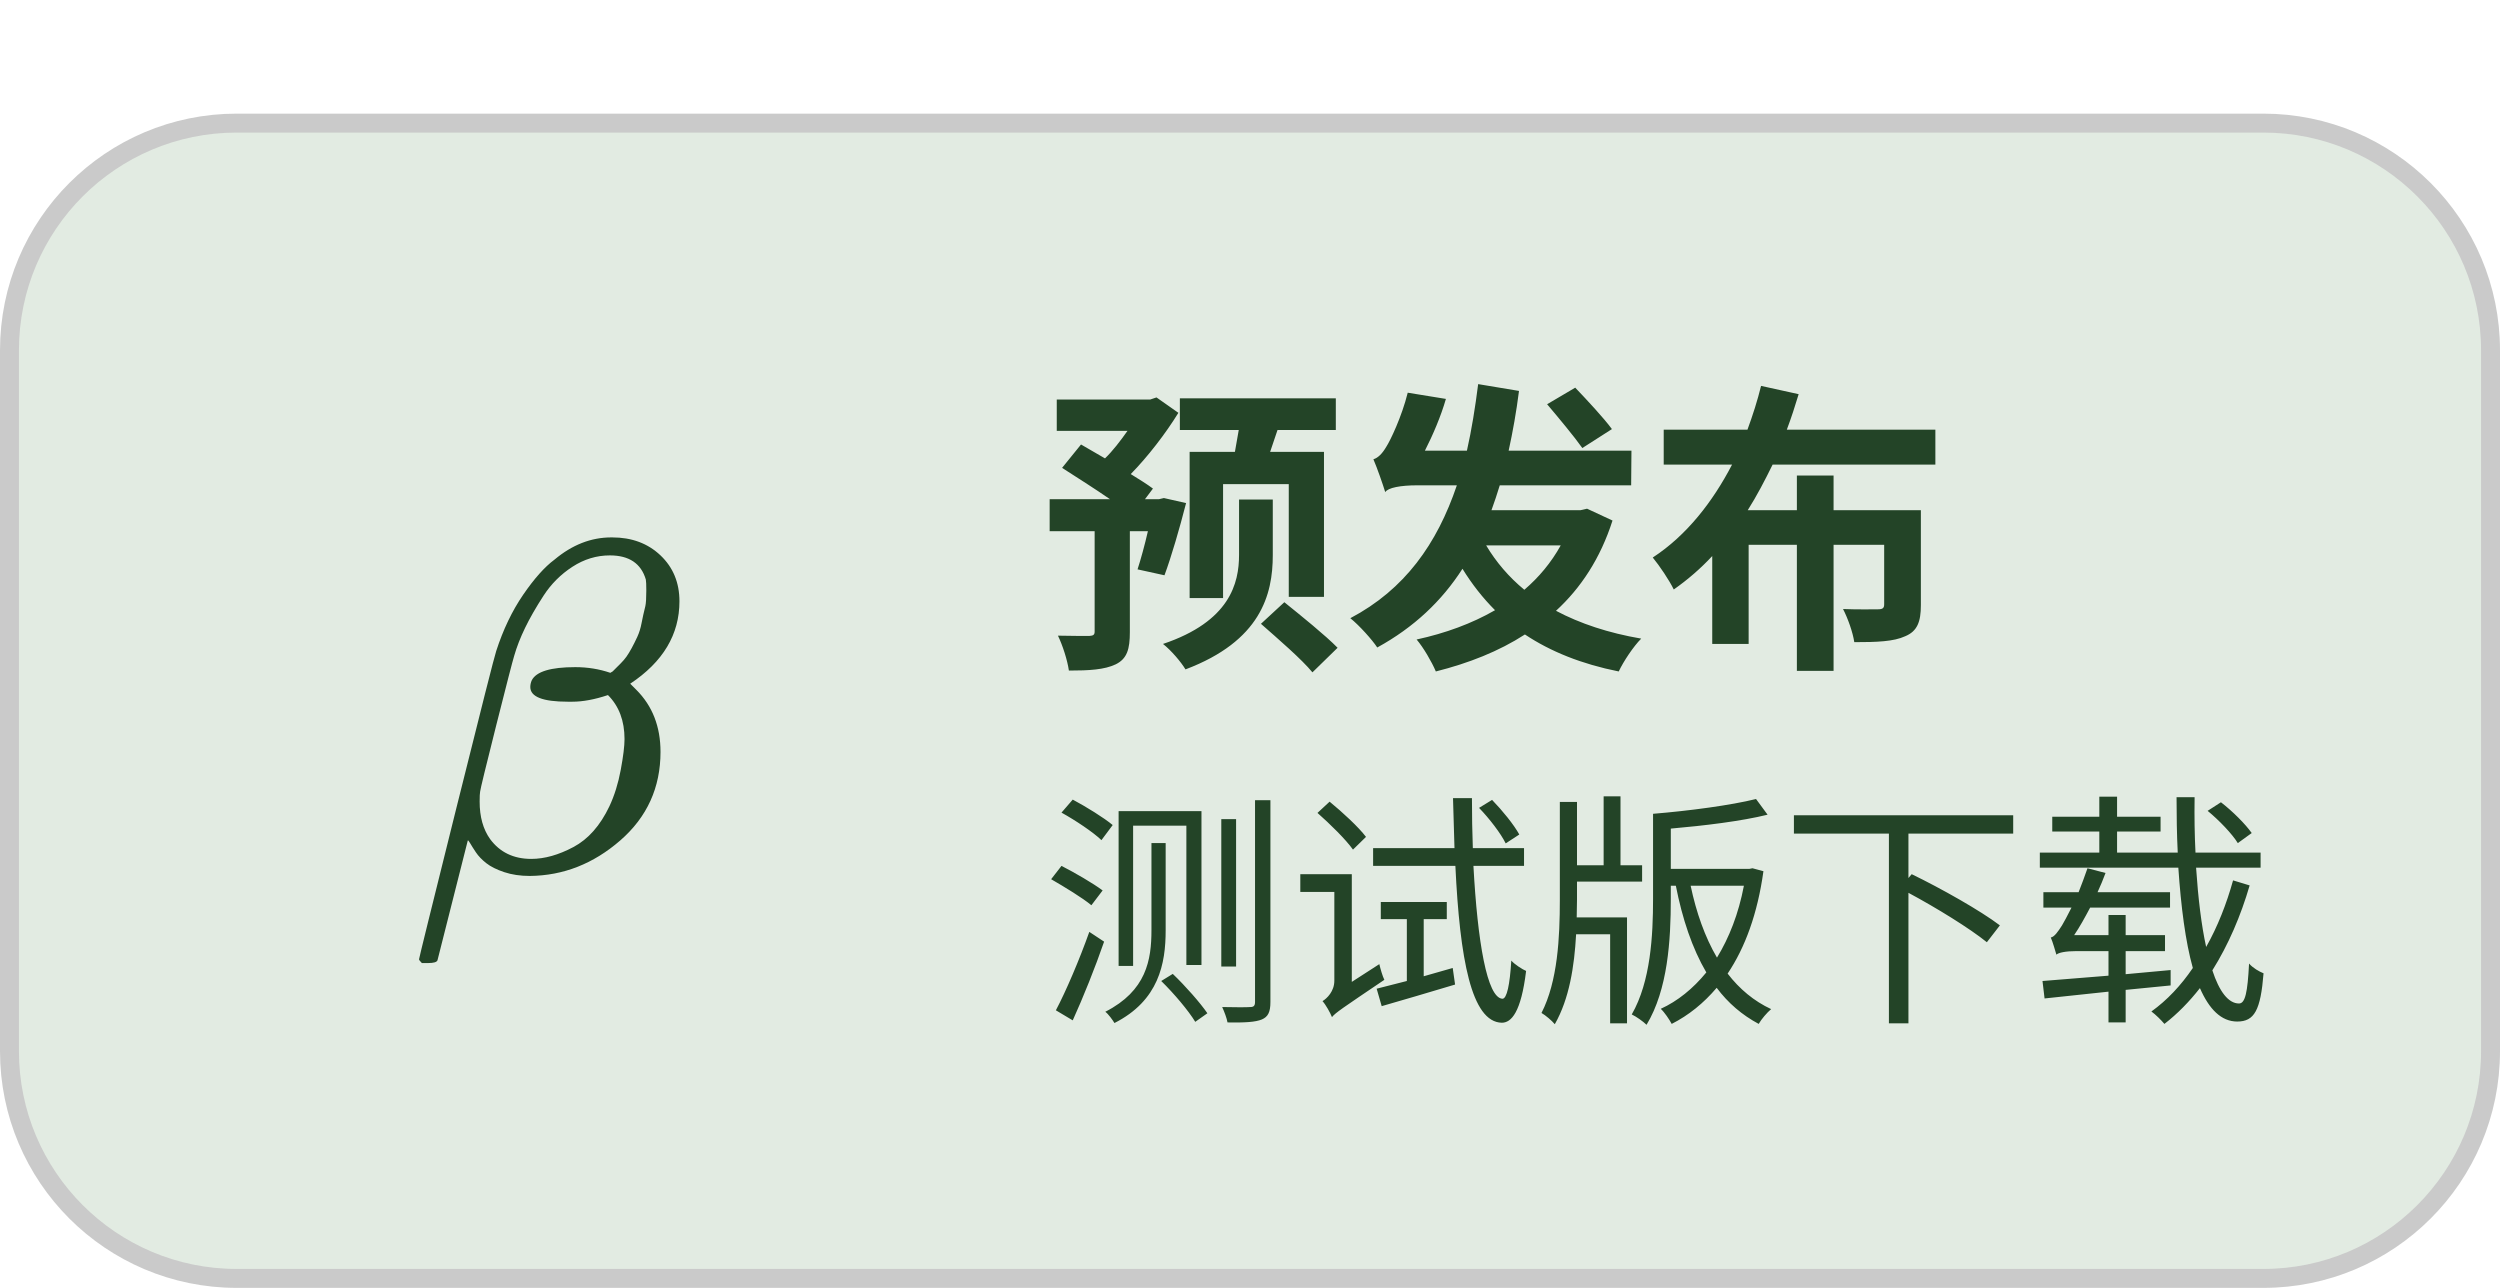
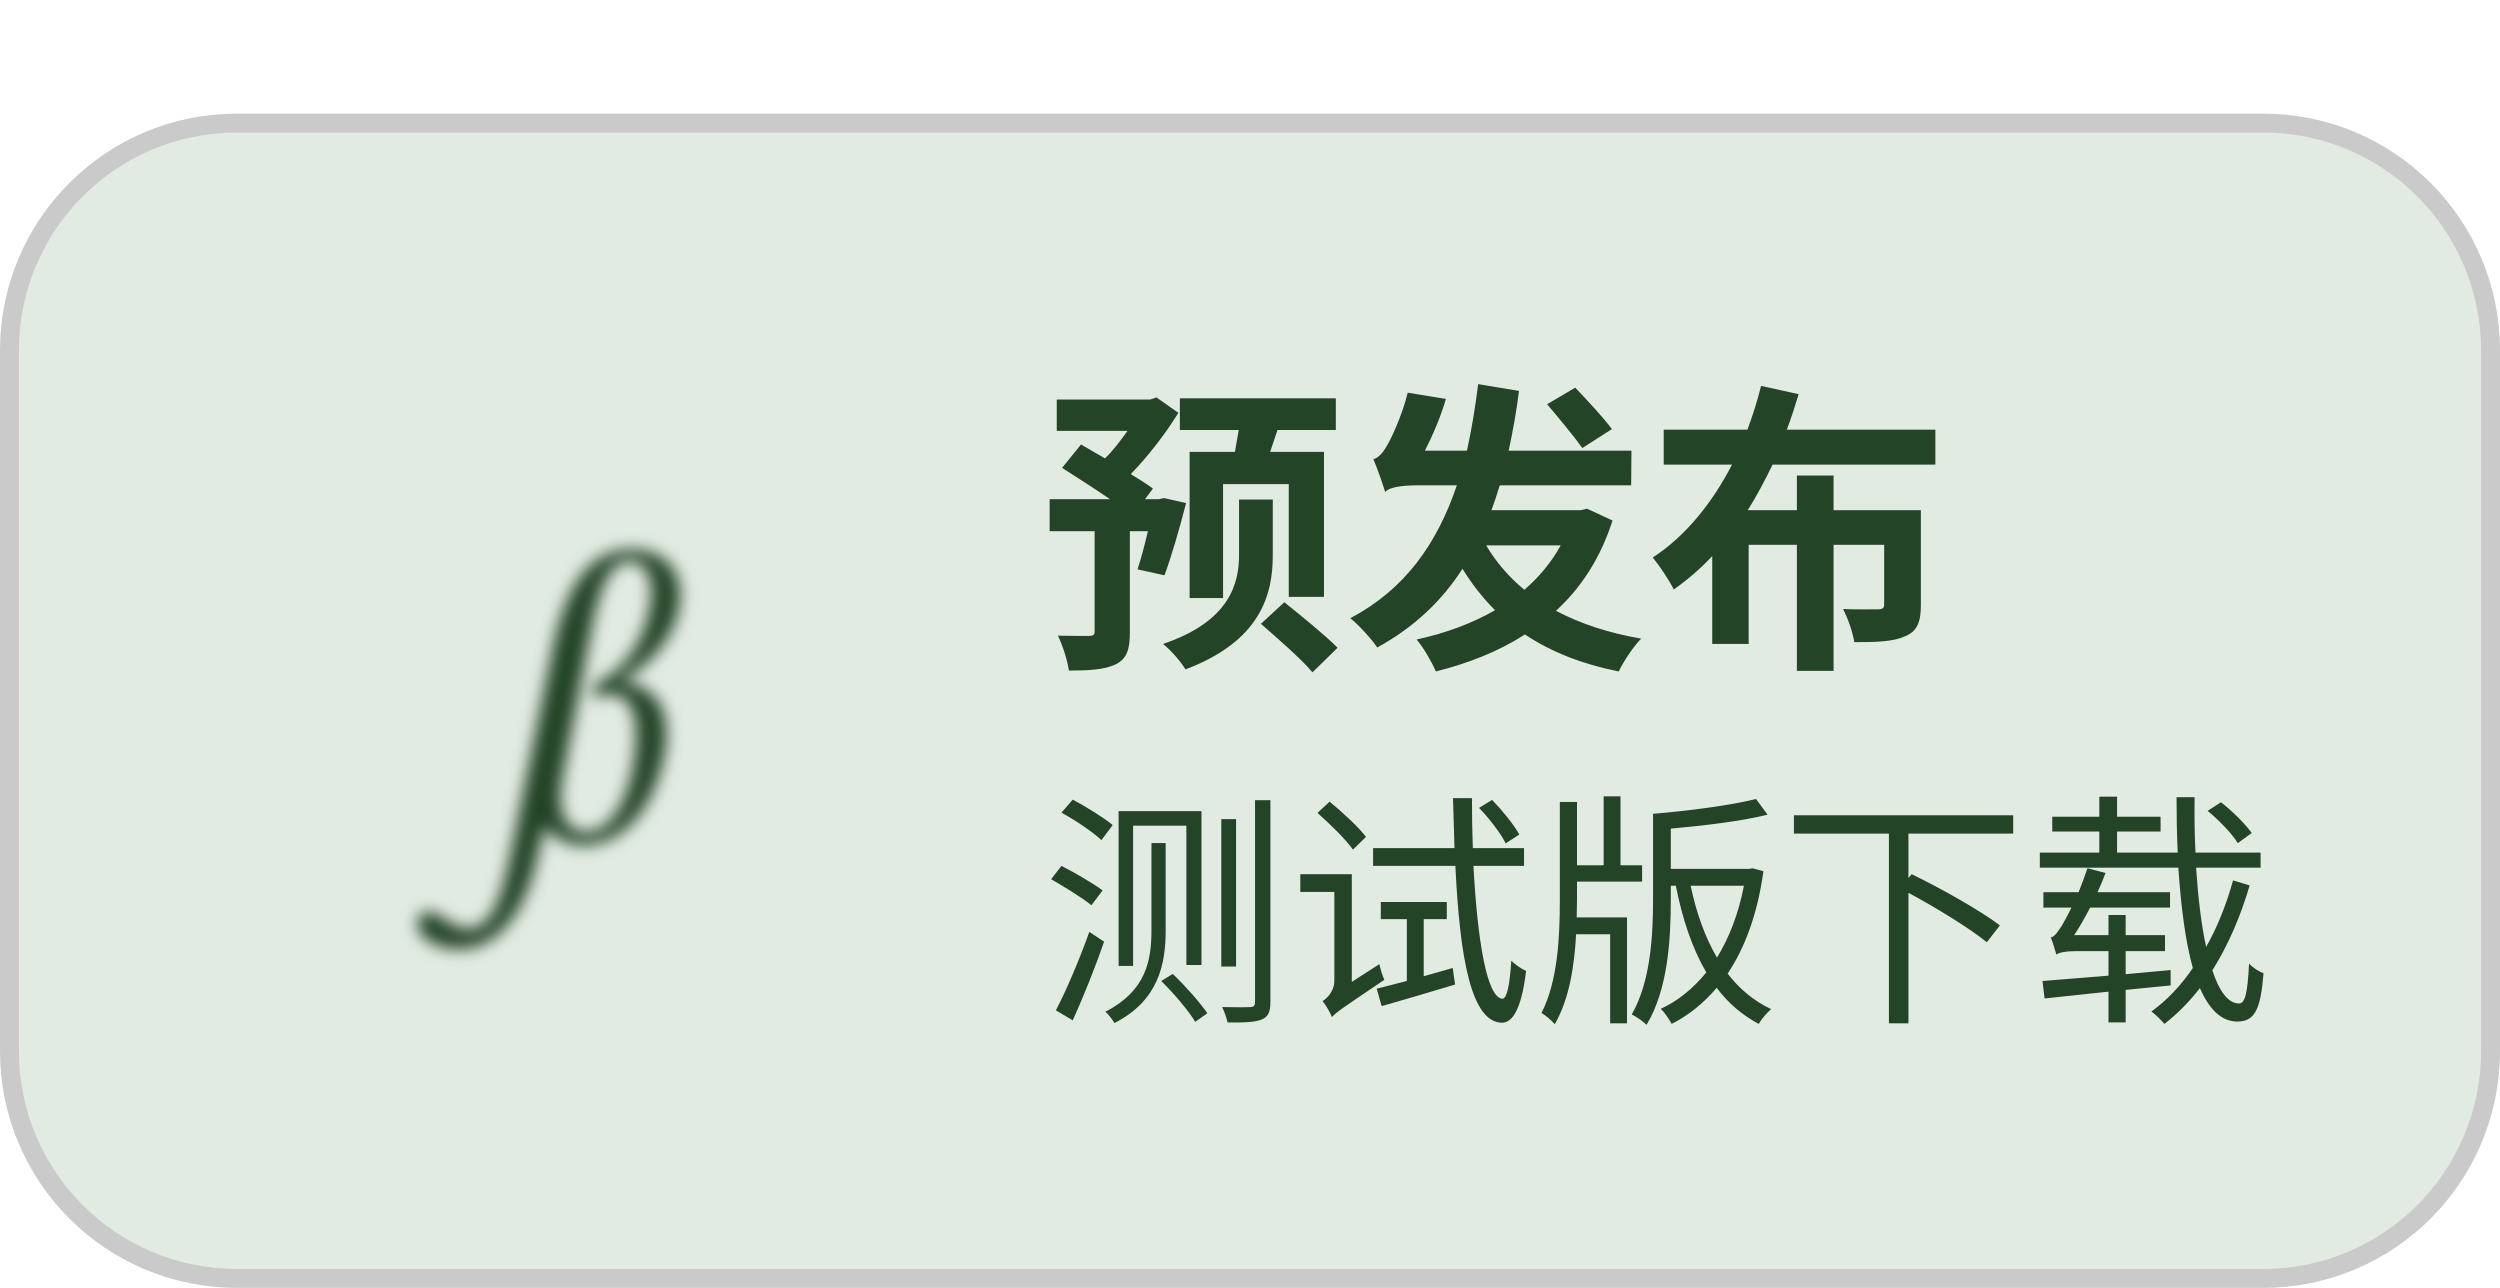
<svg xmlns="http://www.w3.org/2000/svg" width="132" height="68" viewBox="0 -6 132 68" role="img" aria-labelledby="title">
  <rect x=".5" y=".5" width="131" height="61" rx="12" fill="#467D48" fill-opacity=".16" stroke="#cacaca" />
-   <path transform="translate(21.55 40) scale(.025 -.025)" fill="#234427" d="M29 -194Q23 -188 23 -186Q23 -183 102 134T186 465Q208 533 243 584T309 658Q365 705 429 705H431Q493 705 533 667T573 570Q573 465 469 396L482 383Q533 332 533 252Q533 139 448 65T257 -10Q227 -10 203 -2T165 17T143 40T131 59T126 65L62 -188Q60 -194 42 -194H29ZM353 431Q392 431 427 419L432 422Q436 426 439 429T449 439T461 453T472 471T484 495T493 524T501 560Q503 569 503 593Q503 611 502 616Q487 667 426 667Q384 667 347 643T286 582T247 514T224 455Q219 439 186 308T152 168Q151 163 151 147Q151 99 173 68Q204 26 260 26Q302 26 349 51T425 137Q441 171 449 214T457 279Q457 337 422 372Q380 358 347 358H337Q258 358 258 389Q258 396 261 403Q275 431 353 431Z" />
+   <defs>
+     <filter id="glyph-edge" x="-20%" y="-20%" width="140%" height="140%" color-interpolation-filters="sRGB">
+       <feGaussianBlur stdDeviation=".65" />
+     </filter>
+   </defs>
+   <path filter="url(#glyph-edge)" transform="translate(11 14.25) scale(.63)" fill="#234427" fill-rule="evenodd" shape-rendering="geometricPrecision" d="M17.8 44.5c1.1-.9 2.3 1.2 4 1.2 2.3 0 3-3.7 3.8-7.5l3.3-16.1c1-4.8 2.9-8.2 6.6-8.2 2.7 0 4.3 1.8 4 4.4-.3 2.9-2.5 5.3-5 6.7 2.9.2 4.3 2.3 3.8 5.6-.7 4.5-3.3 8.1-6.9 8.1-1.3 0-2.5-.6-3.2-1.6l-.8 3.3c-1 4-3.2 7-6.4 7-2.2 0-4.2-1.4-3.2-2.9Z        M29.7 32.9c-.6 3 .2 4.7 2 4.7 2.3 0 3.8-3.4 4.1-7 .3-3.3-.6-4.8-2.6-4.5l-1 .2.2-1.1c2.5-1.1 4.3-3.8 4.7-7 .2-2-.5-3.3-1.8-3.3-1.7 0-2.6 2.4-3.3 6.2Z" />
  <g font-family="Segoe UI, Microsoft YaHei, Noto Sans CJK SC, Arial, sans-serif" fill="#234427">
    <text x="55" y="28" font-size="16" font-weight="600">预发布</text>
    <text x="55" y="47" font-size="13" fill="#234427">测试版下载</text>
  </g>
</svg>
